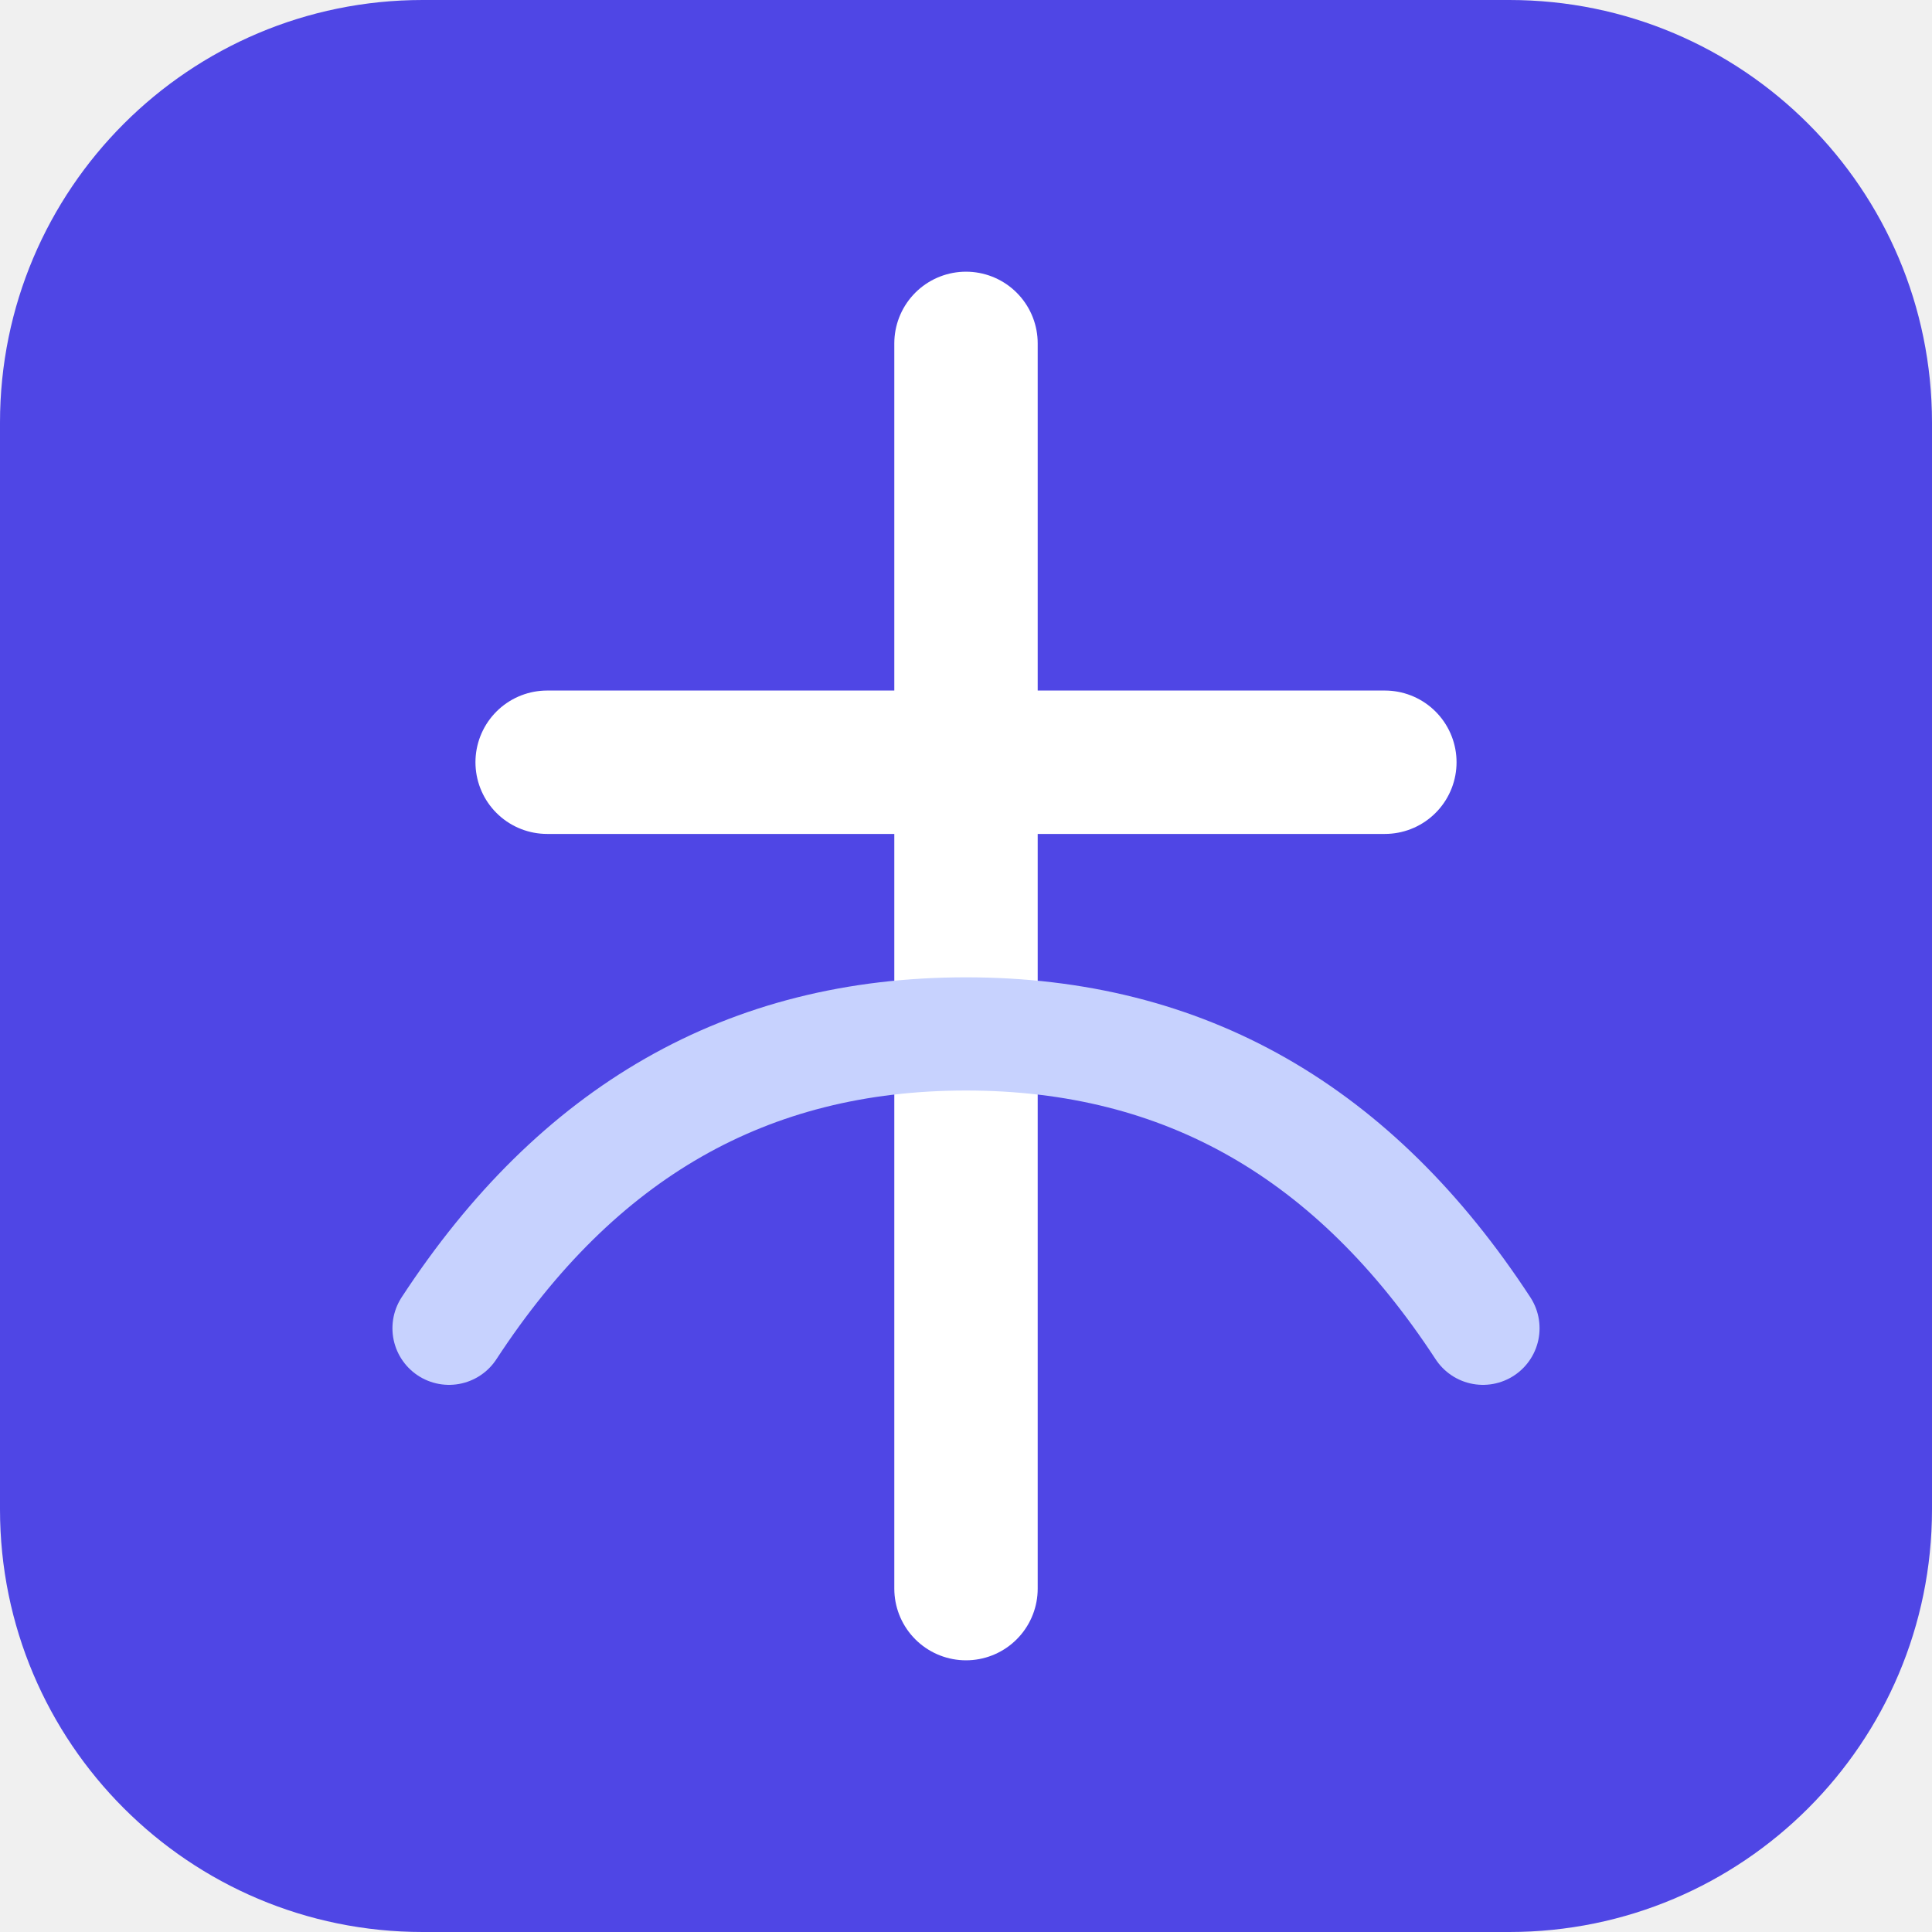
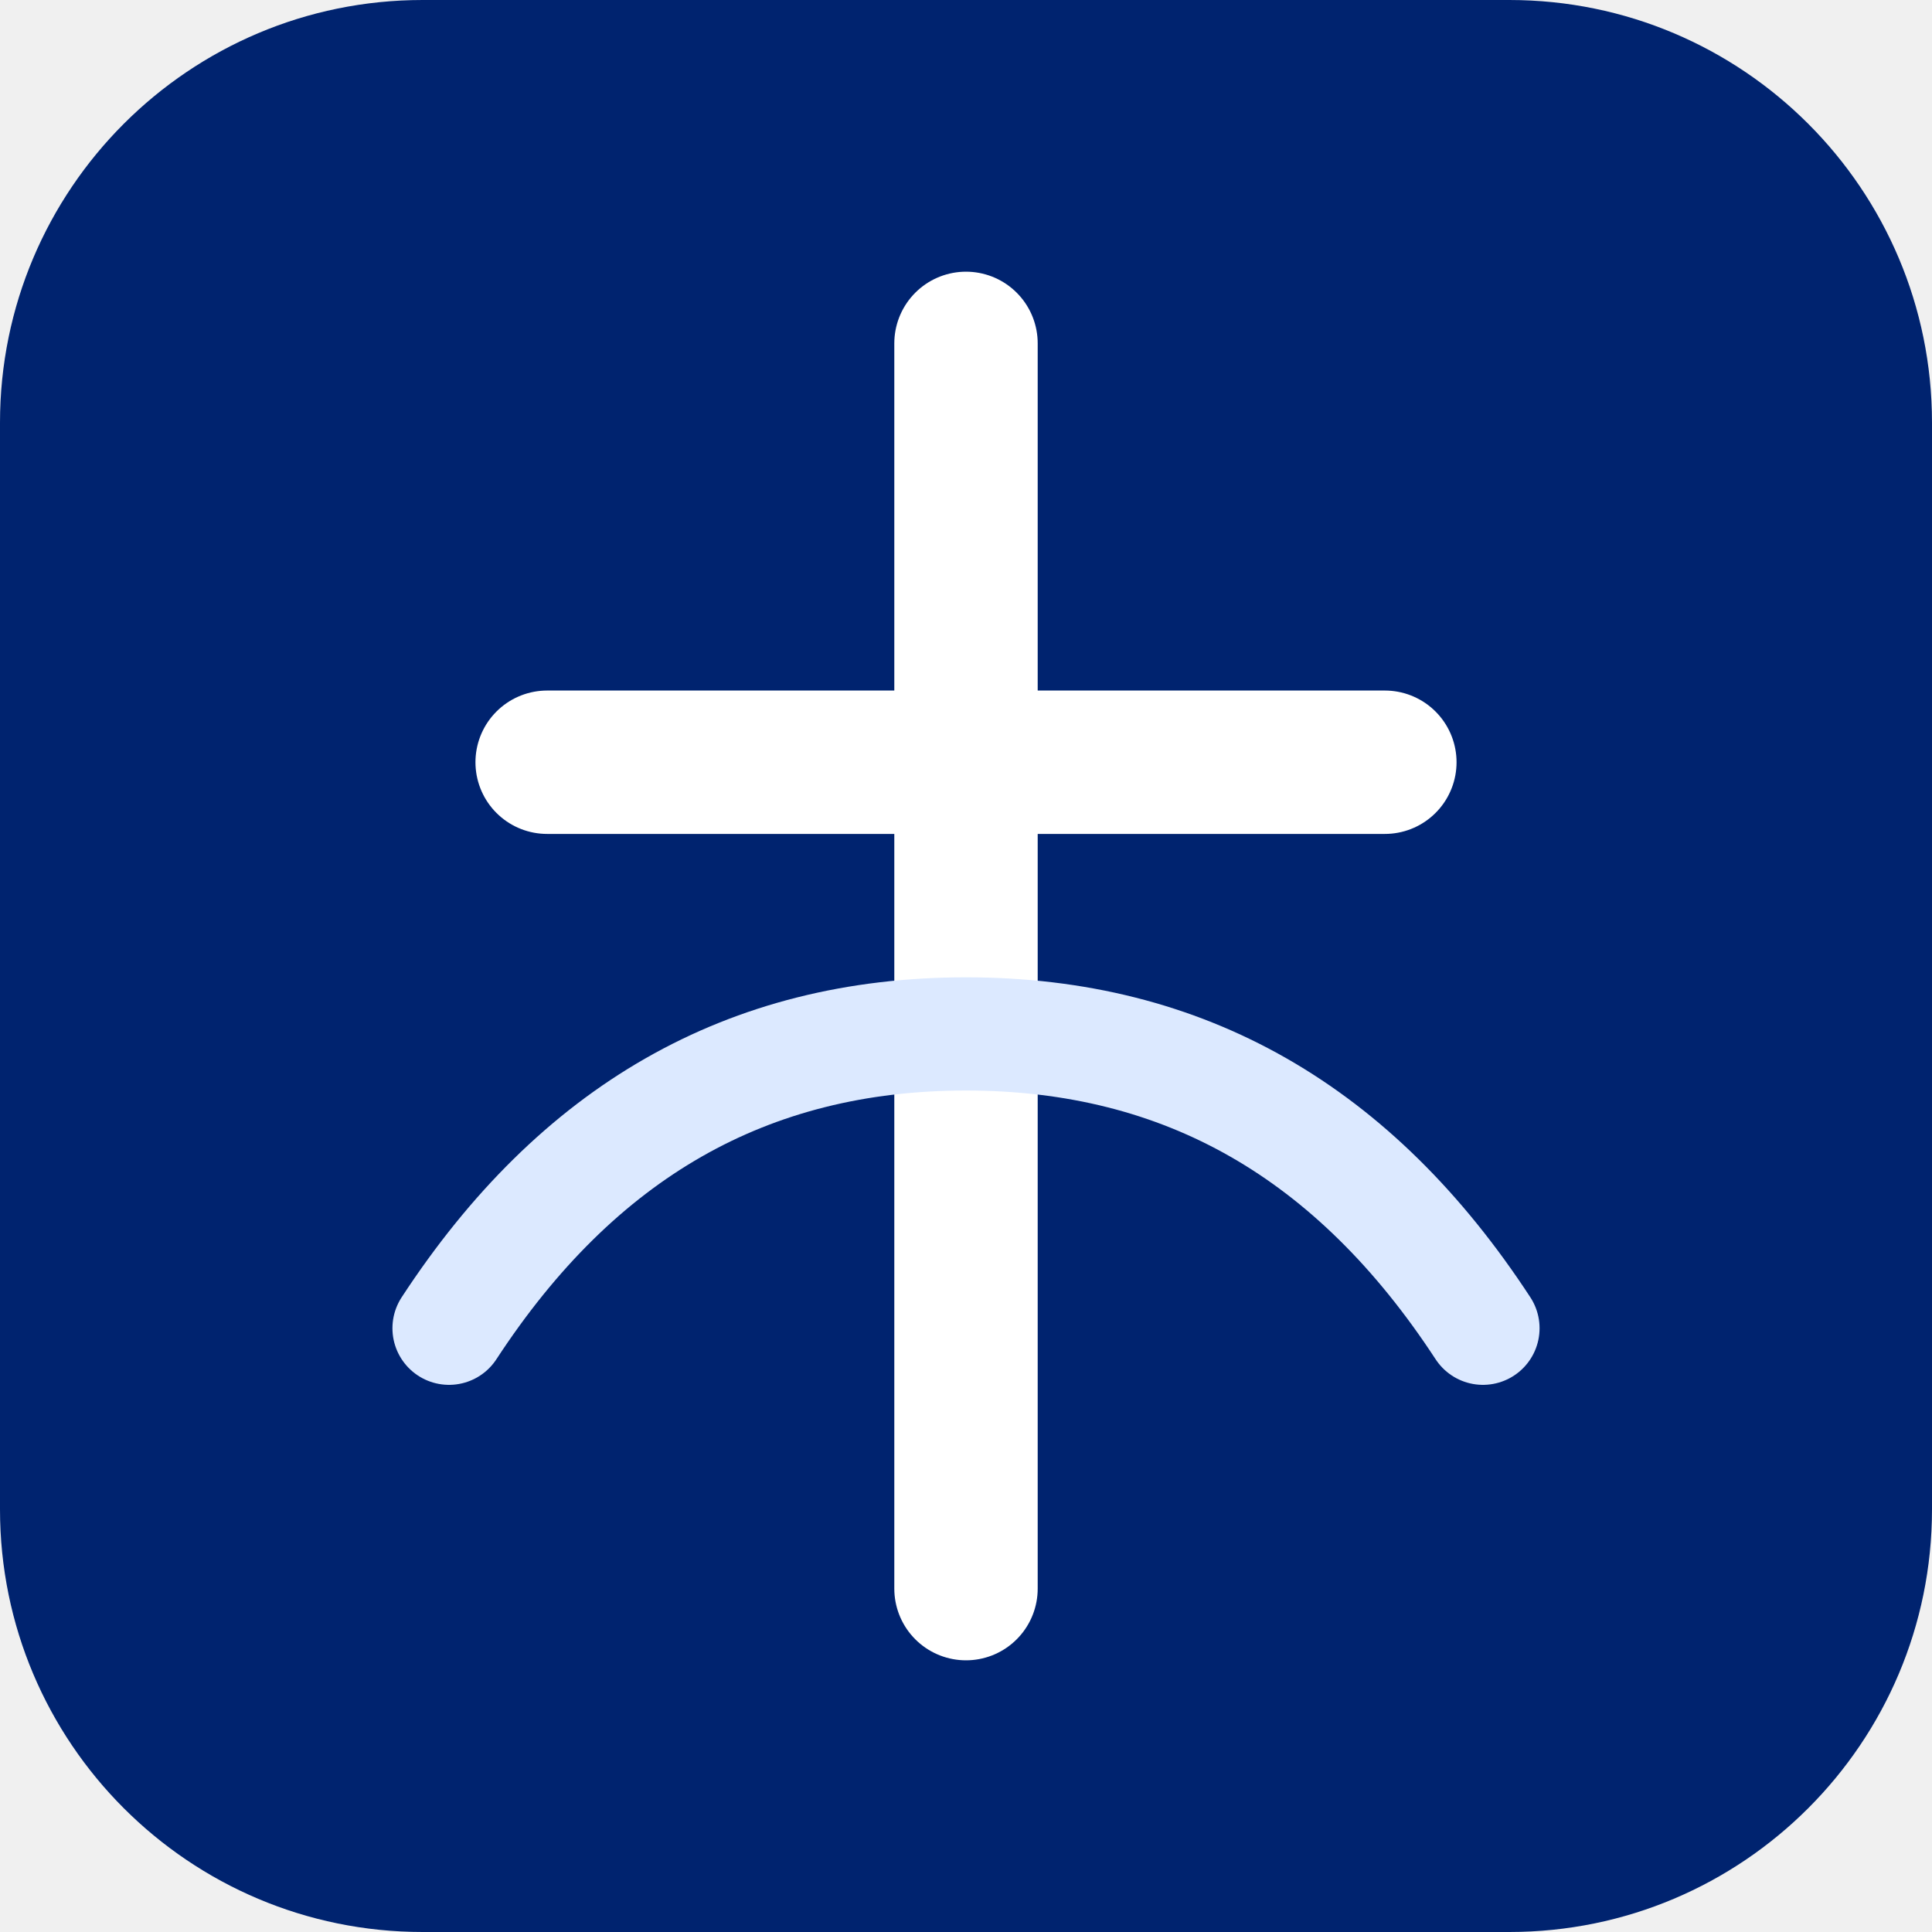
<svg xmlns="http://www.w3.org/2000/svg" viewBox="0 0 512 512">
-   <rect width="512" height="512" rx="112" fill="#4f46e5" />
+   <rect width="512" height="512" rx="112" fill="#00236f" />
  <path d="M256 91v330M145 202h222" fill="none" stroke="#fff" stroke-linecap="round" stroke-width="38" />
-   <path d="M119 352c34-52 79-78 137-78s103 26 137 78" fill="none" stroke="#c7d2fe" stroke-linecap="round" stroke-width="30" />
+   <path d="M119 352c34-52 79-78 137-78s103 26 137 78" fill="none" stroke="#dce9ff" stroke-linecap="round" stroke-width="30" />
</svg>
